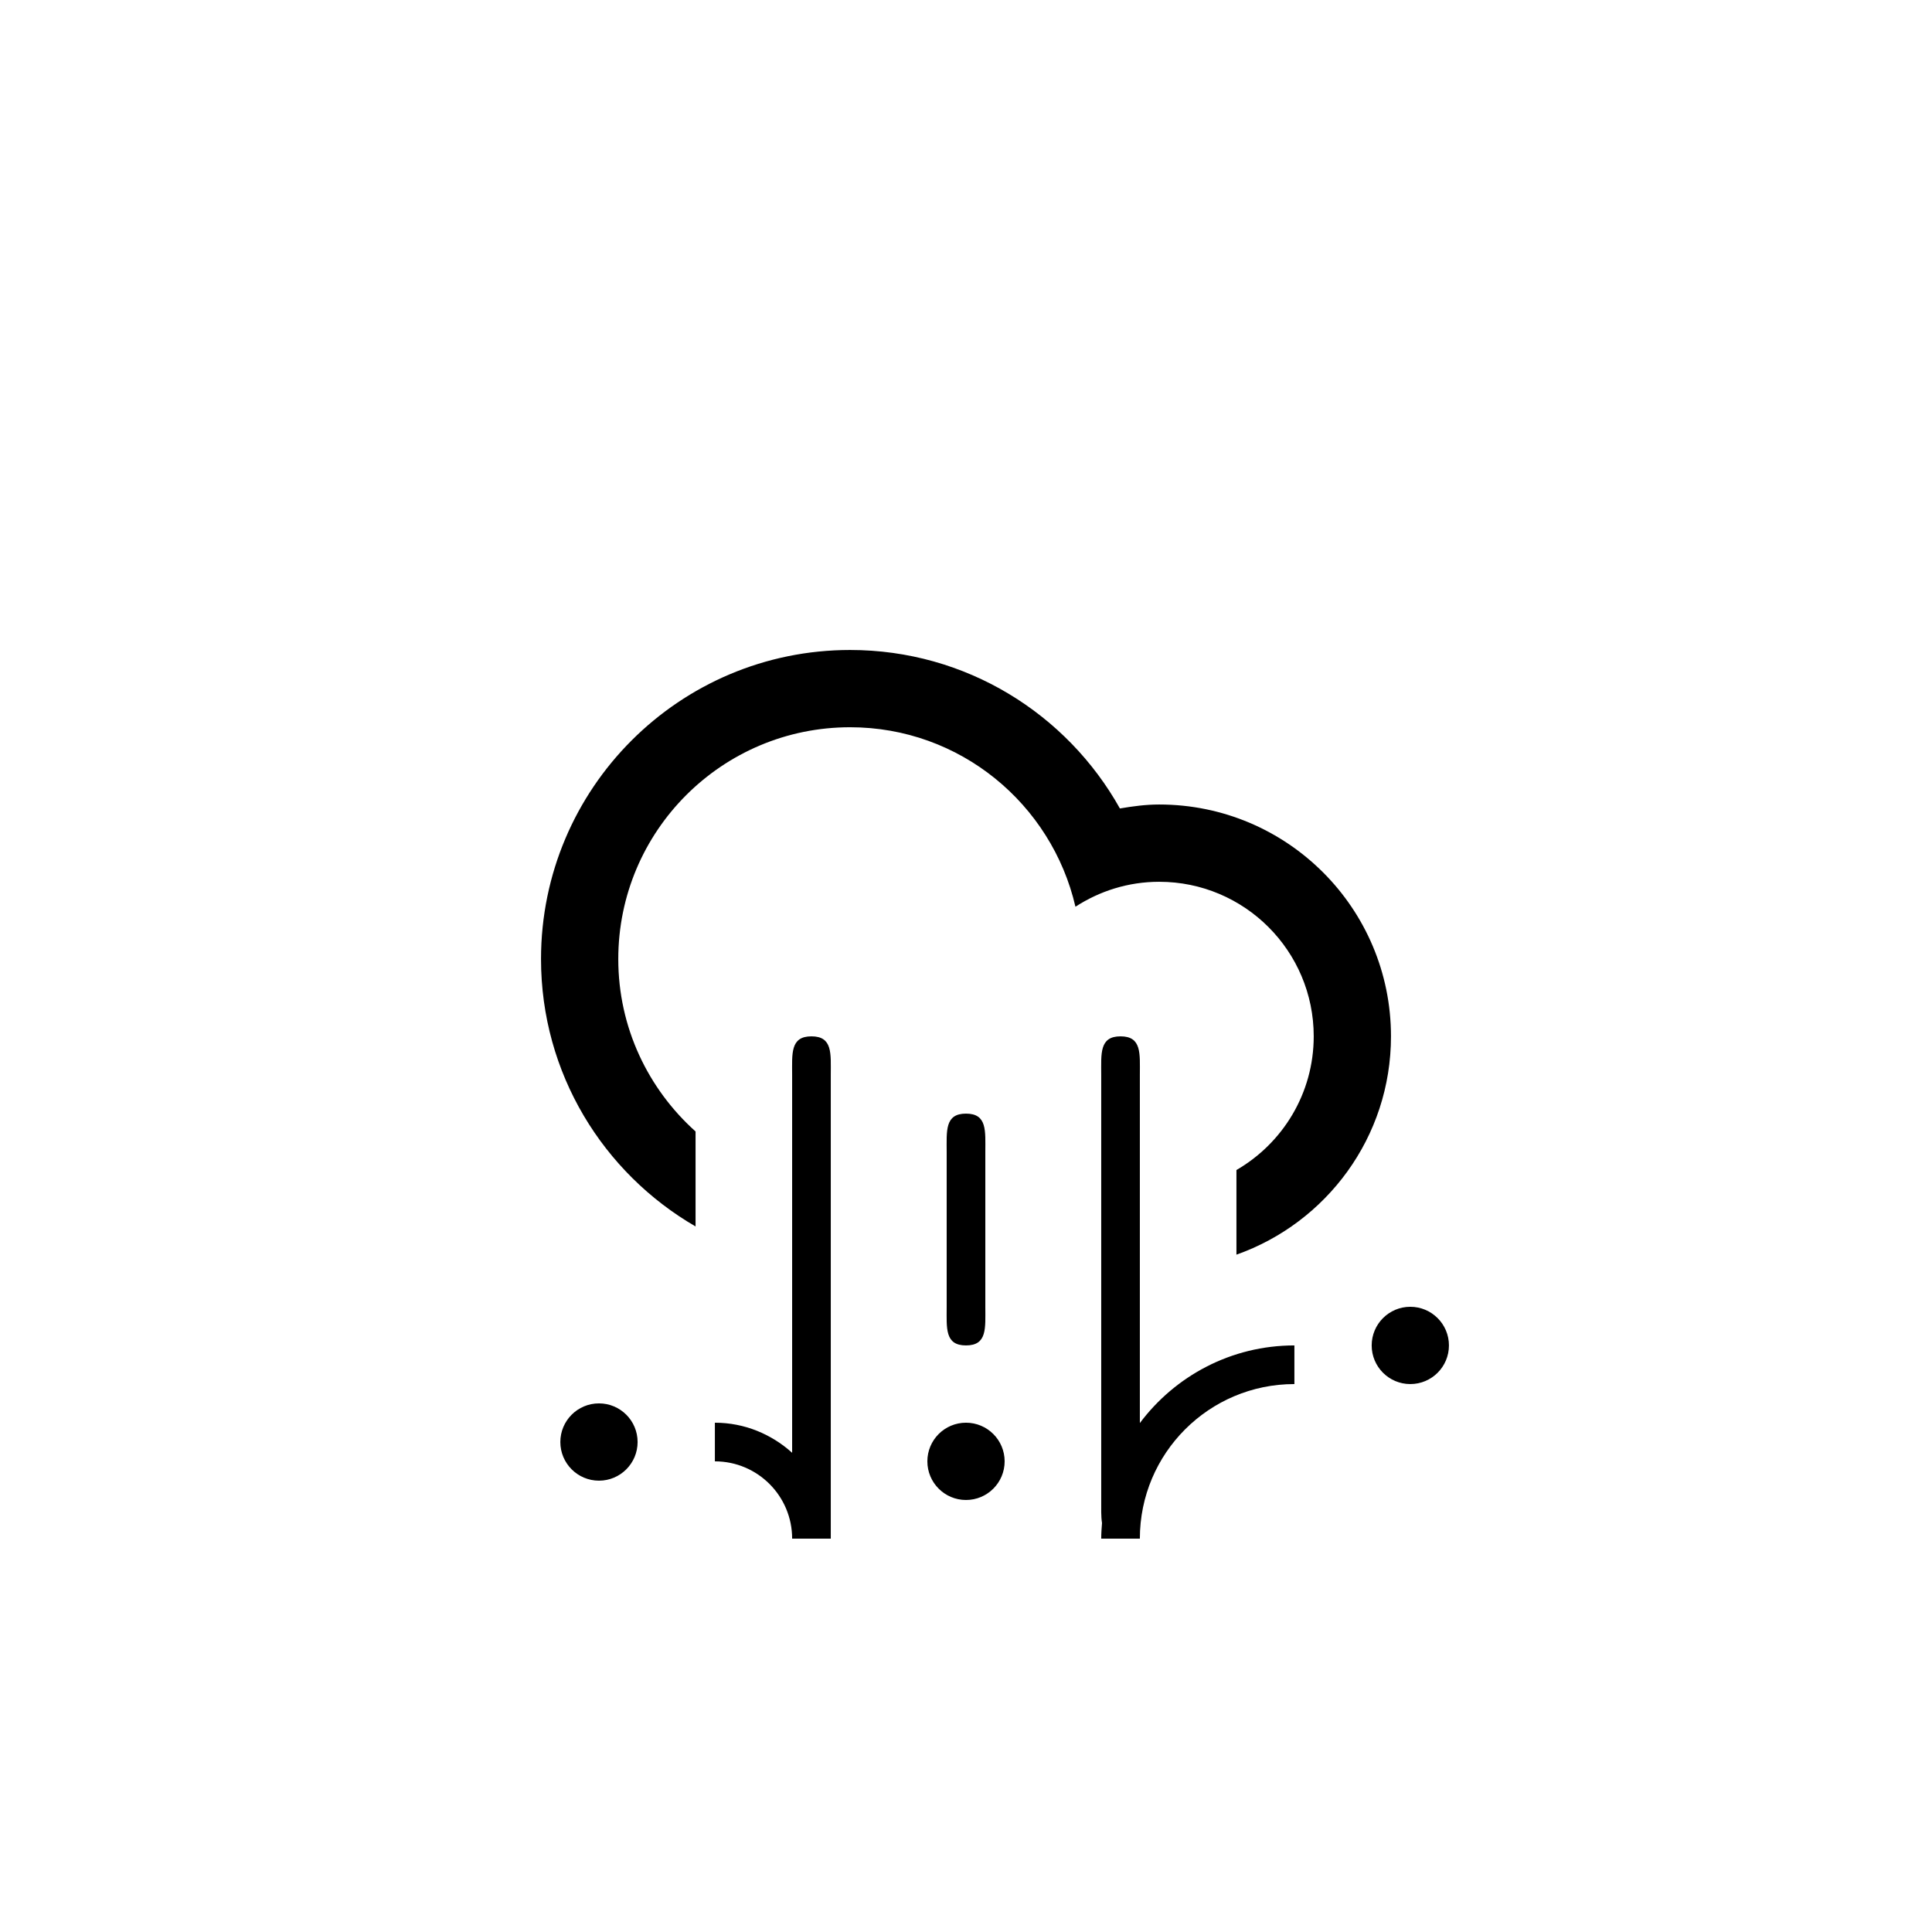
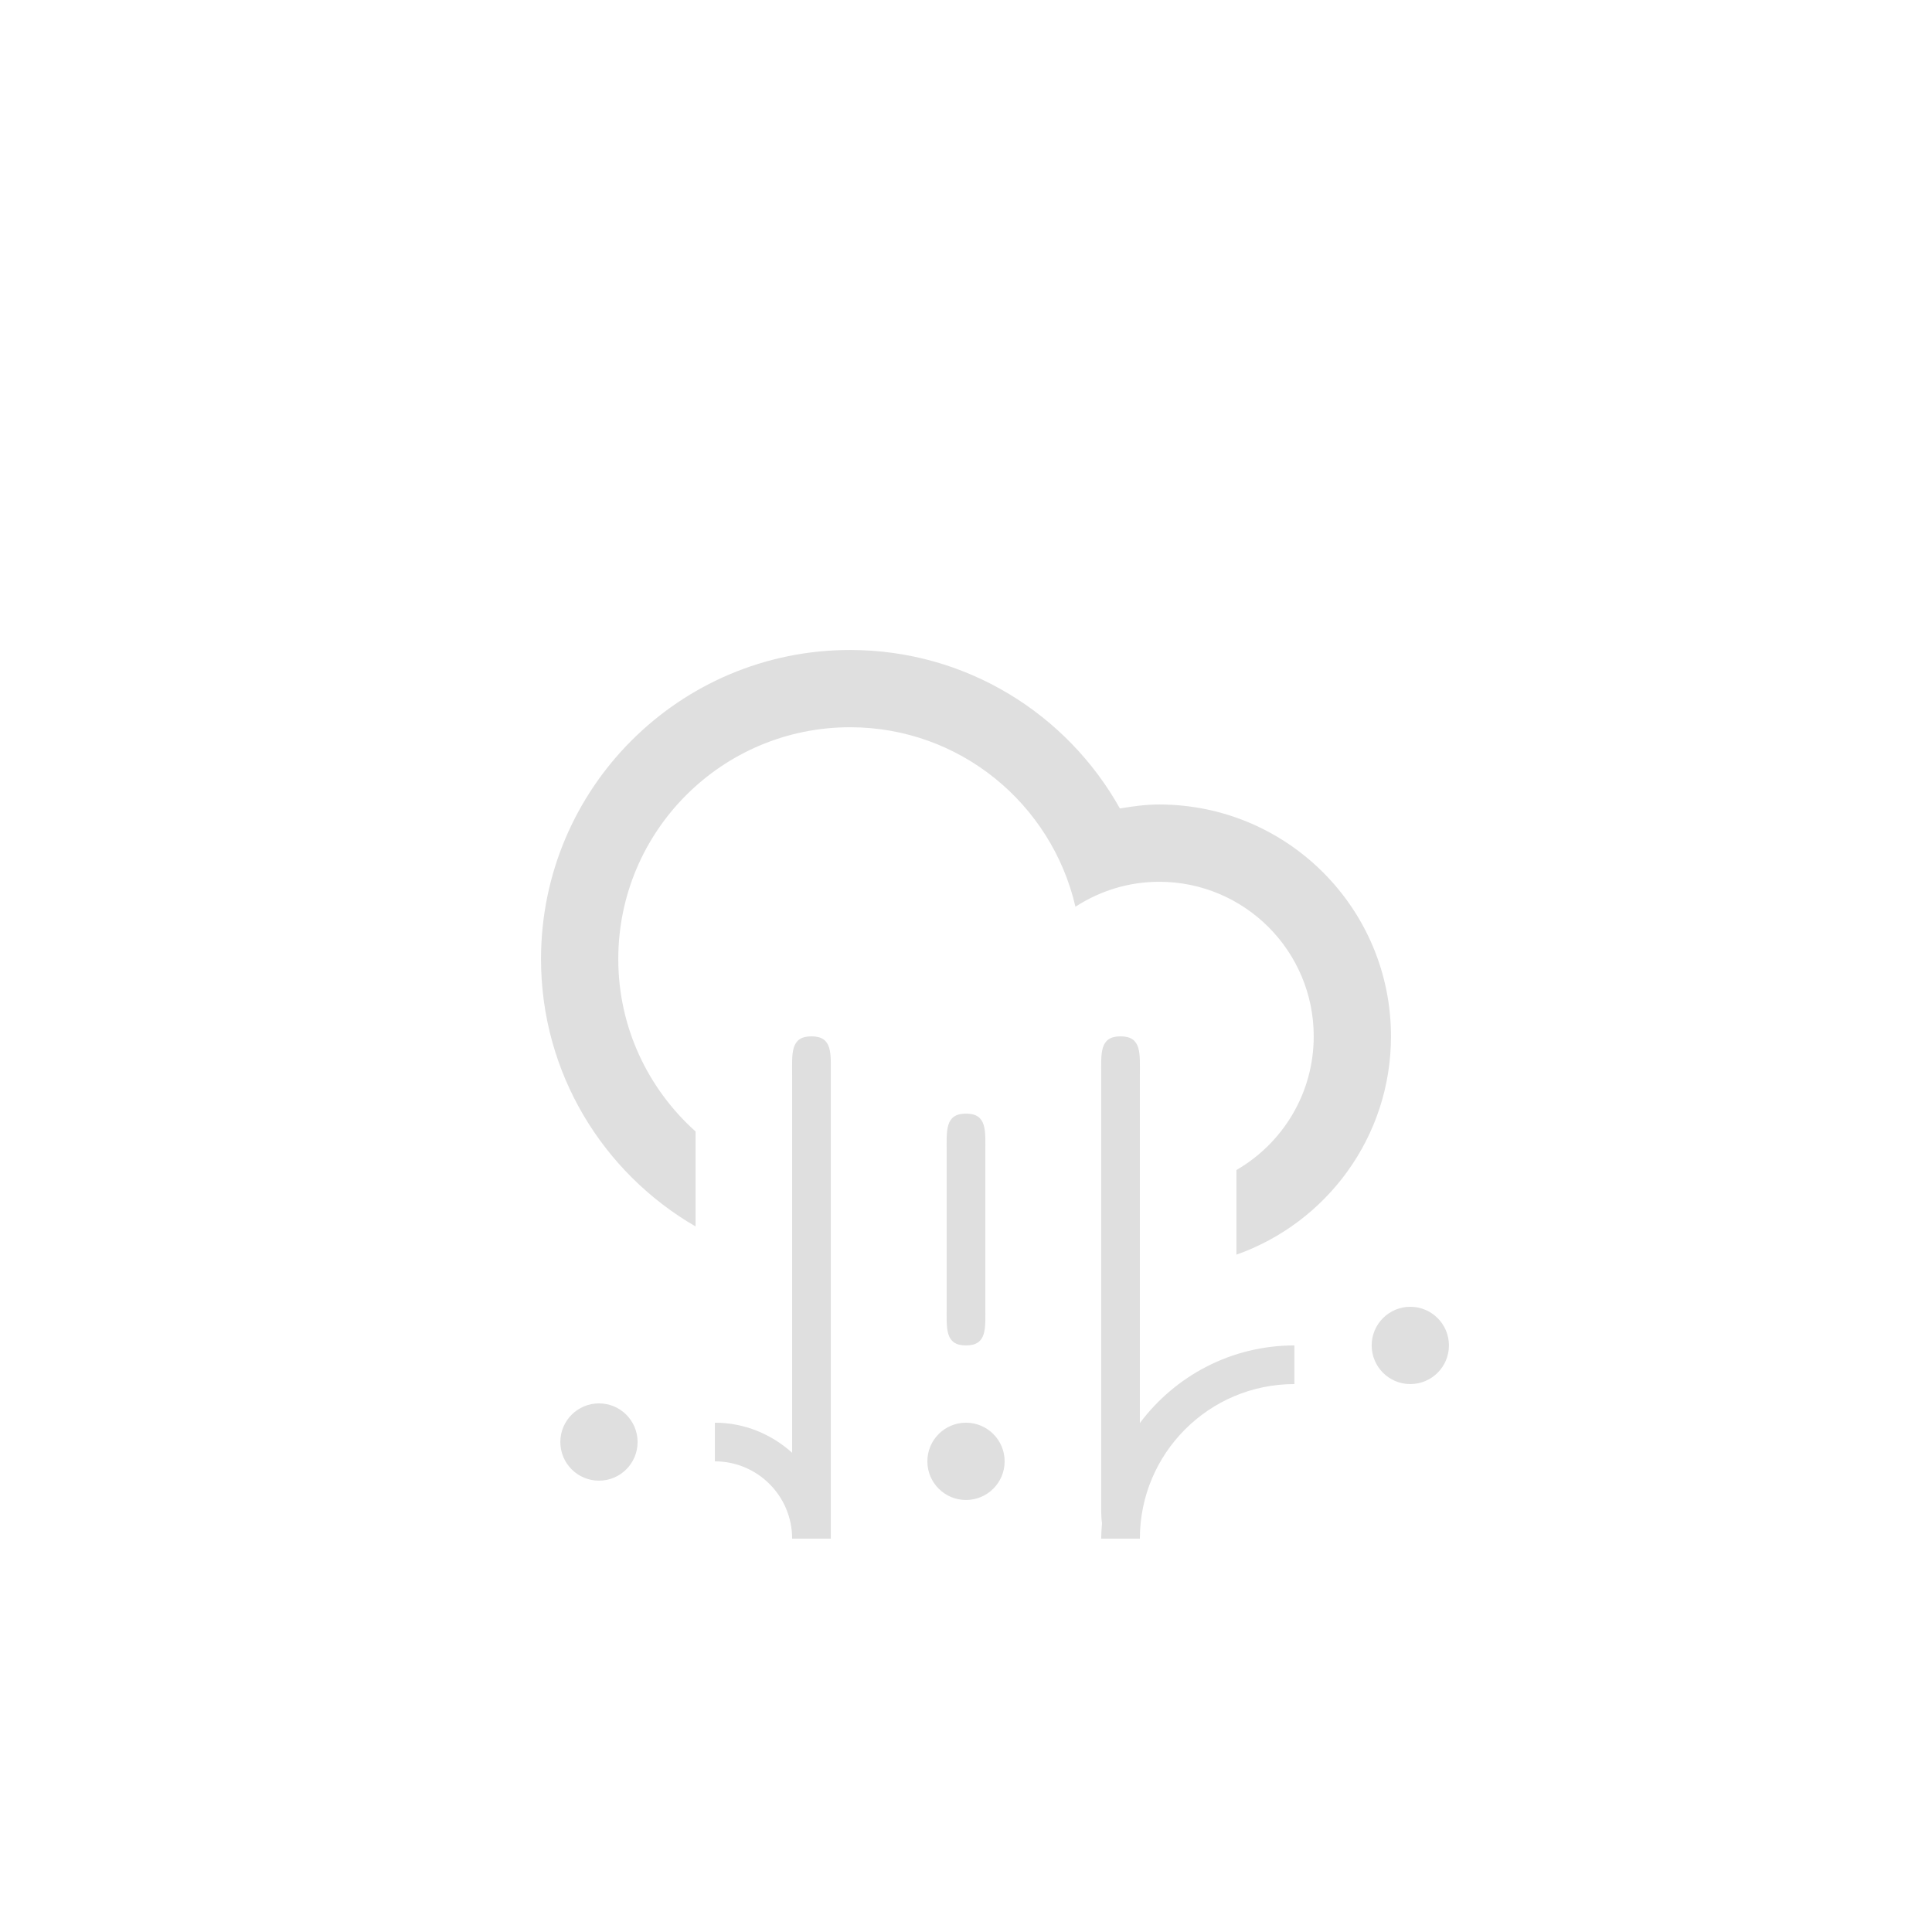
- <svg xmlns="http://www.w3.org/2000/svg" version="1.1" id="Layer_1" x="0px" y="0px" width="100px" height="100px" viewBox="0 0 100 100" enable-background="new 0 0 100 100" xml:space="preserve">
+ <svg xmlns="http://www.w3.org/2000/svg" version="1.1" id="Layer_1" x="0px" y="0px" fill="#dfdfdf" width="100px" height="100px" viewBox="0 0 100 100" enable-background="new 0 0 100 100" xml:space="preserve">
  <path fill-rule="evenodd" clip-rule="evenodd" d="M72.997,71.639c-1.104,0-1.999-0.895-1.999-2c0-1.104,0.895-2,1.999-2s2,0.896,2,2  C74.997,70.744,74.102,71.639,72.997,71.639z M63.998,64.941v-4.381c2.389-1.383,4-3.961,4-6.92c0-4.417-3.581-7.999-7.999-7.999  c-1.601,0-3.083,0.48-4.334,1.291c-1.231-5.317-5.973-9.29-11.664-9.29c-6.627,0-11.999,5.372-11.999,11.998  c0,3.55,1.551,6.728,4,8.925v4.916c-4.777-2.768-7.999-7.922-7.999-13.841c0-8.835,7.162-15.997,15.998-15.997  c6.004,0,11.229,3.311,13.965,8.203c0.664-0.113,1.337-0.205,2.033-0.205c6.626,0,11.998,5.372,11.998,11.999  C71.997,58.863,68.655,63.293,63.998,64.941z M31.003,72.639c1.104,0,1.999,0.895,1.999,2c0,1.104-0.895,2-1.999,2s-2-0.896-2-2  C29.003,73.533,29.898,72.639,31.003,72.639z M41.001,55.641c0-1.104-0.104-2,1-2s1,0.896,1,2v23.998h-2l0,0l0,0  c0-2.209-1.79-4-3.999-4v-2c1.543,0,2.937,0.6,3.999,1.557V55.641z M50,69.639c-1.104,0-1-0.895-1-2v-7.998c0-1.105-0.104-2,1-2  s1,0.895,1,2v7.998C51,68.744,51.104,69.639,50,69.639z M50,73.639c1.104,0,2,0.895,2,2c0,1.104-0.896,2-2,2s-2-0.896-2-2  C48,74.533,48.896,73.639,50,73.639z M57.999,53.641c1.104,0,1,0.896,1,2v18.016c1.823-2.434,4.723-4.018,7.999-4.018v2  c-4.418,0-7.999,3.582-7.999,8h-2c0-0.273,0.02-0.541,0.041-0.807c-0.054-0.334-0.041-0.744-0.041-1.193V55.641  C56.999,54.537,56.895,53.641,57.999,53.641z" />
</svg>
